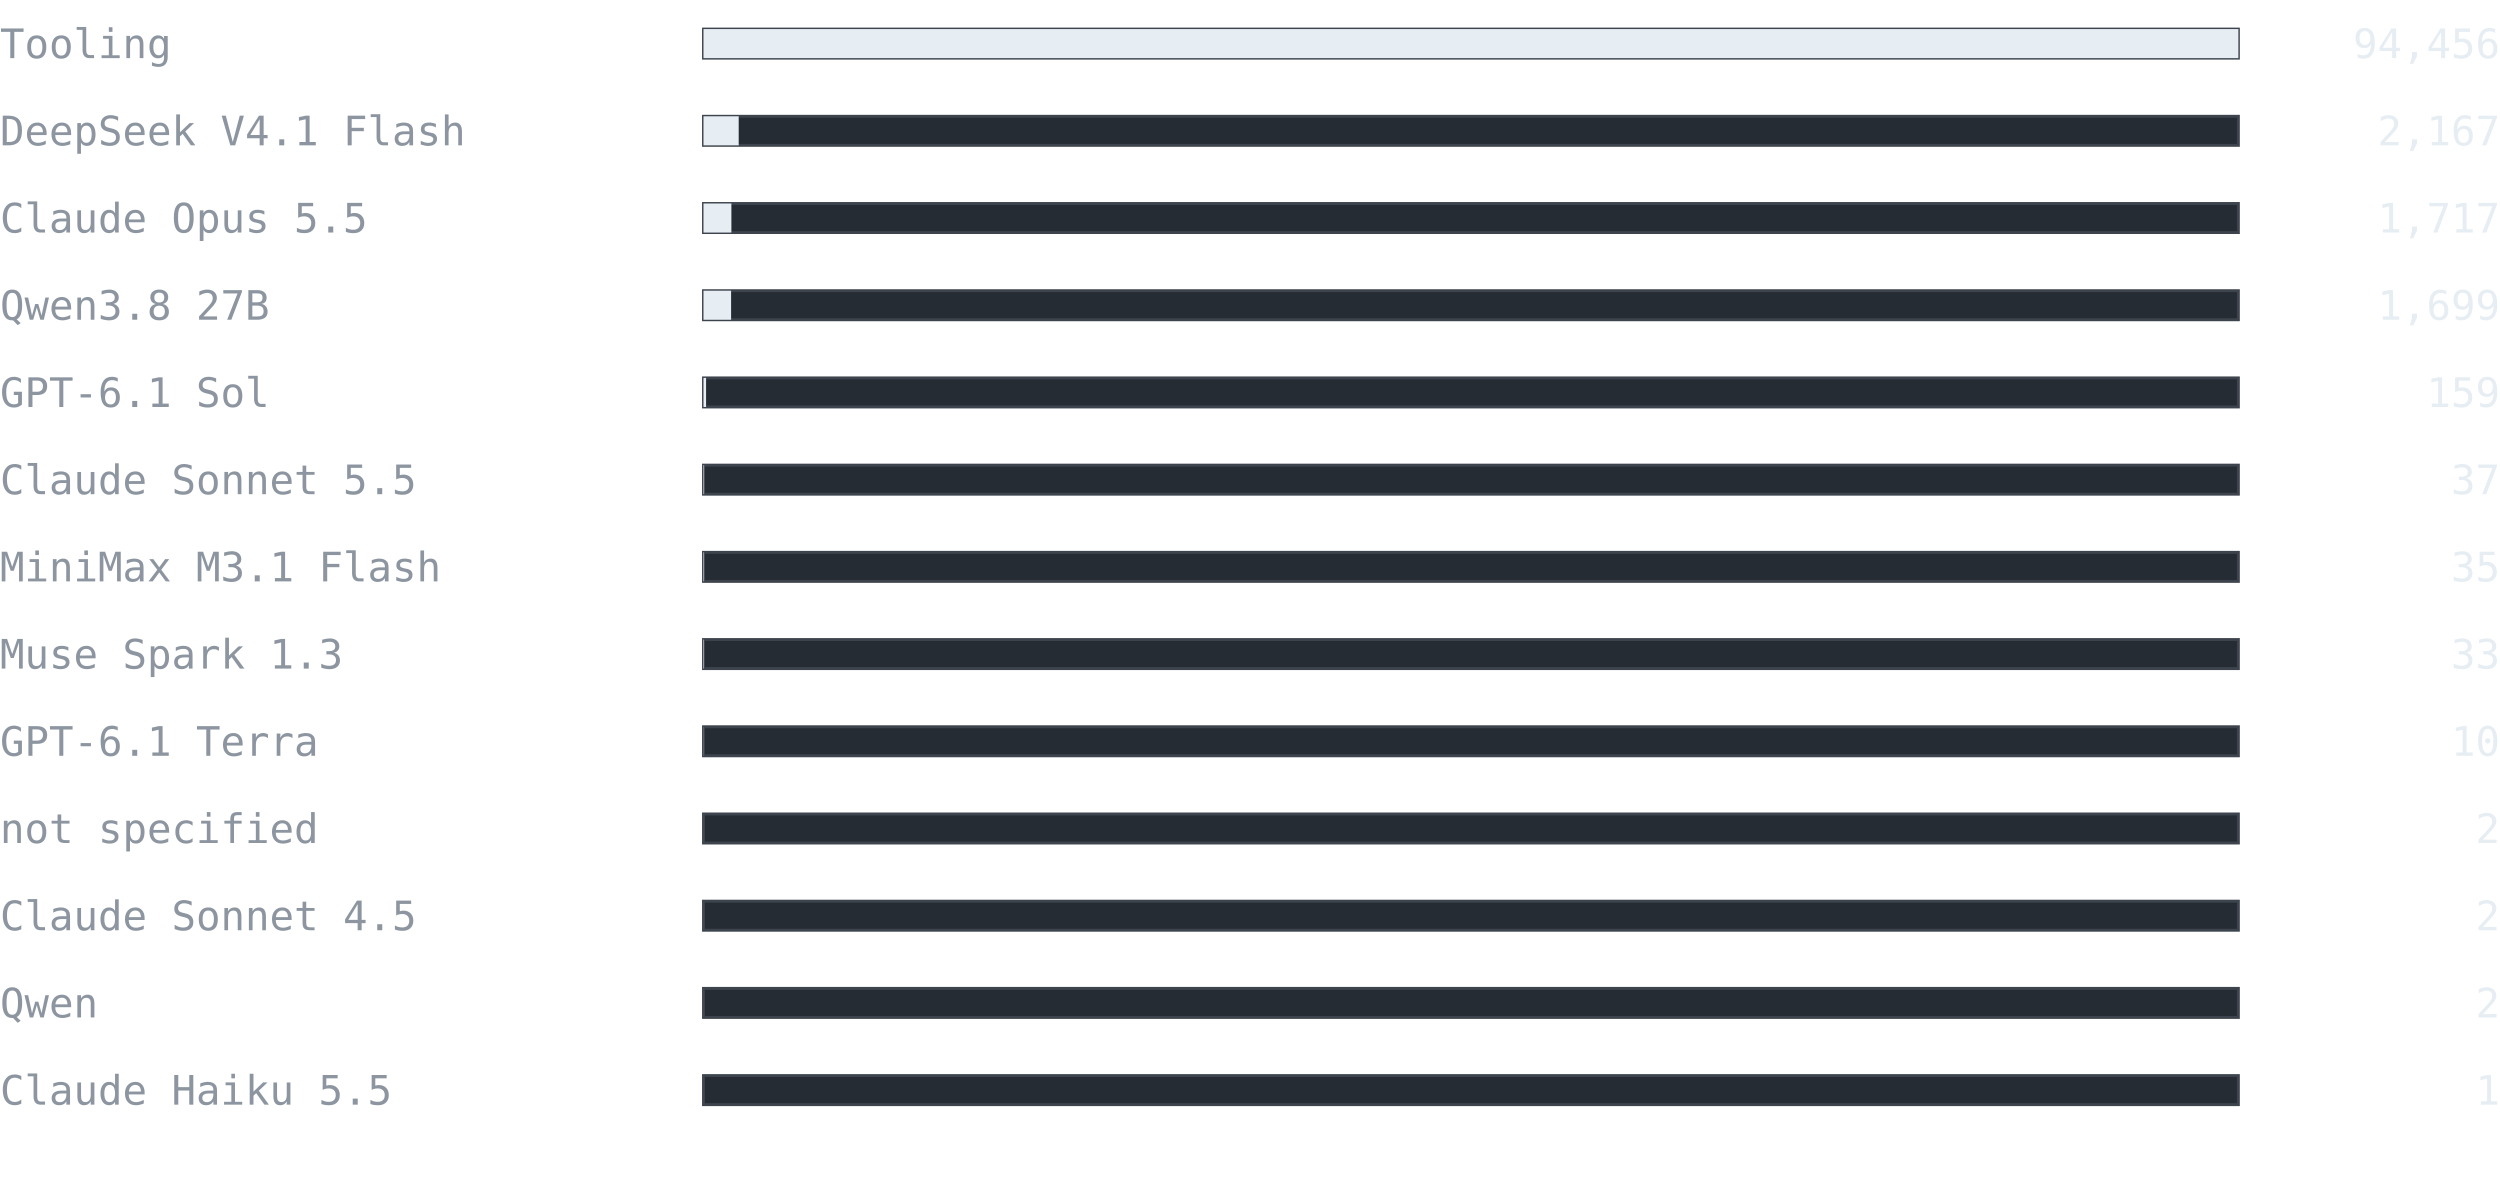
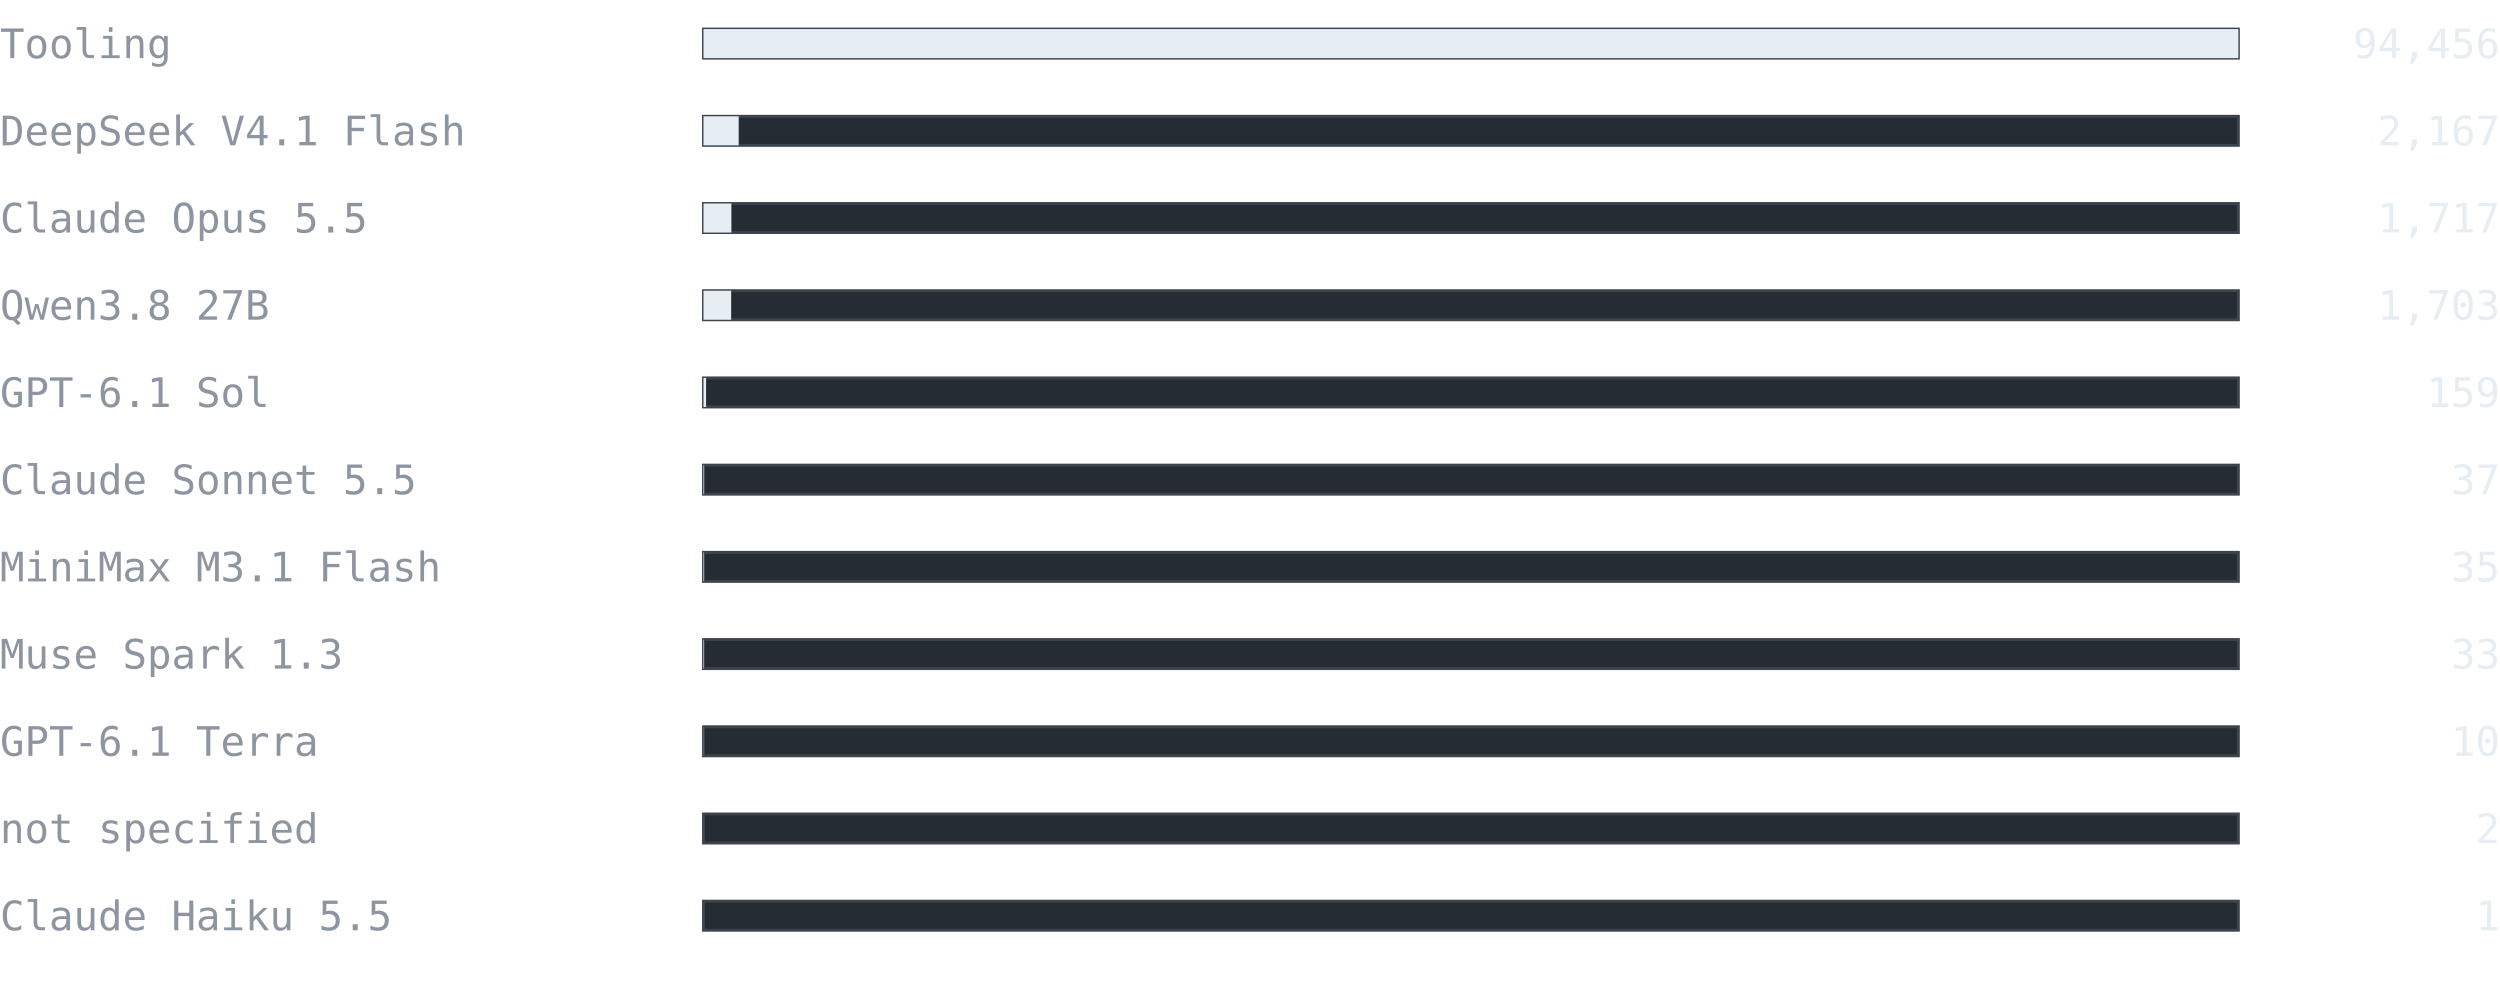
- <svg xmlns="http://www.w3.org/2000/svg" width="860" height="406" viewBox="0 0 860 406" font-family="ui-monospace, SFMono-Regular, 'Cascadia Mono', Consolas, 'DejaVu Sans Mono', monospace">
+ <svg xmlns="http://www.w3.org/2000/svg" width="860" height="346" viewBox="0 0 860 346" font-family="ui-monospace, SFMono-Regular, 'Cascadia Mono', Consolas, 'DejaVu Sans Mono', monospace">
  <text x="0" y="20" font-size="14" fill="#8d96a0" text-anchor="start" font-weight="normal">Tooling</text>
  <rect x="242" y="10" width="528" height="10" fill="#262c33" stroke="#3d444d" />
  <rect x="242" y="10" width="528" height="10" fill="#e6edf3" />
  <text x="860" y="20" font-size="14" fill="#e6edf3" text-anchor="end" font-weight="normal">94,456</text>
  <text x="0" y="50" font-size="14" fill="#8d96a0" text-anchor="start" font-weight="normal">DeepSeek V4.1 Flash</text>
  <rect x="242" y="40" width="528" height="10" fill="#262c33" stroke="#3d444d" />
  <rect x="242" y="40" width="12.113" height="10" fill="#e6edf3" />
  <text x="860" y="50" font-size="14" fill="#e6edf3" text-anchor="end" font-weight="normal">2,167</text>
  <text x="0" y="80" font-size="14" fill="#8d96a0" text-anchor="start" font-weight="normal">Claude Opus 5.5</text>
  <rect x="242" y="70" width="528" height="10" fill="#262c33" stroke="#3d444d" />
  <rect x="242" y="70" width="9.598" height="10" fill="#e6edf3" />
  <text x="860" y="80" font-size="14" fill="#e6edf3" text-anchor="end" font-weight="normal">1,717</text>
  <text x="0" y="110" font-size="14" fill="#8d96a0" text-anchor="start" font-weight="normal">Qwen3.8 27B</text>
  <rect x="242" y="100" width="528" height="10" fill="#262c33" stroke="#3d444d" />
-   <rect x="242" y="100" width="9.497" height="10" fill="#e6edf3" />
-   <text x="860" y="110" font-size="14" fill="#e6edf3" text-anchor="end" font-weight="normal">1,699</text>
+   <rect x="242" y="100" width="9.52" height="10" fill="#e6edf3" />
+   <text x="860" y="110" font-size="14" fill="#e6edf3" text-anchor="end" font-weight="normal">1,703</text>
  <text x="0" y="140" font-size="14" fill="#8d96a0" text-anchor="start" font-weight="normal">GPT-6.1 Sol</text>
  <rect x="242" y="130" width="528" height="10" fill="#262c33" stroke="#3d444d" />
  <rect x="242" y="130" width="0.889" height="10" fill="#e6edf3" />
  <text x="860" y="140" font-size="14" fill="#e6edf3" text-anchor="end" font-weight="normal">159</text>
  <text x="0" y="170" font-size="14" fill="#8d96a0" text-anchor="start" font-weight="normal">Claude Sonnet 5.5</text>
  <rect x="242" y="160" width="528" height="10" fill="#262c33" stroke="#3d444d" />
  <rect x="242" y="160" width="0.207" height="10" fill="#e6edf3" />
  <text x="860" y="170" font-size="14" fill="#e6edf3" text-anchor="end" font-weight="normal">37</text>
  <text x="0" y="200" font-size="14" fill="#8d96a0" text-anchor="start" font-weight="normal">MiniMax M3.1 Flash</text>
  <rect x="242" y="190" width="528" height="10" fill="#262c33" stroke="#3d444d" />
  <rect x="242" y="190" width="0.196" height="10" fill="#e6edf3" />
  <text x="860" y="200" font-size="14" fill="#e6edf3" text-anchor="end" font-weight="normal">35</text>
  <text x="0" y="230" font-size="14" fill="#8d96a0" text-anchor="start" font-weight="normal">Muse Spark 1.3</text>
  <rect x="242" y="220" width="528" height="10" fill="#262c33" stroke="#3d444d" />
  <rect x="242" y="220" width="0.184" height="10" fill="#e6edf3" />
  <text x="860" y="230" font-size="14" fill="#e6edf3" text-anchor="end" font-weight="normal">33</text>
  <text x="0" y="260" font-size="14" fill="#8d96a0" text-anchor="start" font-weight="normal">GPT-6.1 Terra</text>
  <rect x="242" y="250" width="528" height="10" fill="#262c33" stroke="#3d444d" />
  <rect x="242" y="250" width="0.056" height="10" fill="#e6edf3" />
  <text x="860" y="260" font-size="14" fill="#e6edf3" text-anchor="end" font-weight="normal">10</text>
  <text x="0" y="290" font-size="14" fill="#8d96a0" text-anchor="start" font-weight="normal">not specified</text>
  <rect x="242" y="280" width="528" height="10" fill="#262c33" stroke="#3d444d" />
  <rect x="242" y="280" width="0.011" height="10" fill="#e6edf3" />
  <text x="860" y="290" font-size="14" fill="#e6edf3" text-anchor="end" font-weight="normal">2</text>
-   <text x="0" y="320" font-size="14" fill="#8d96a0" text-anchor="start" font-weight="normal">Claude Sonnet 4.5</text>
+   <text x="0" y="320" font-size="14" fill="#8d96a0" text-anchor="start" font-weight="normal">Claude Haiku 5.5</text>
  <rect x="242" y="310" width="528" height="10" fill="#262c33" stroke="#3d444d" />
-   <rect x="242" y="310" width="0.011" height="10" fill="#e6edf3" />
-   <text x="860" y="320" font-size="14" fill="#e6edf3" text-anchor="end" font-weight="normal">2</text>
-   <text x="0" y="350" font-size="14" fill="#8d96a0" text-anchor="start" font-weight="normal">Qwen</text>
-   <rect x="242" y="340" width="528" height="10" fill="#262c33" stroke="#3d444d" />
-   <rect x="242" y="340" width="0.011" height="10" fill="#e6edf3" />
-   <text x="860" y="350" font-size="14" fill="#e6edf3" text-anchor="end" font-weight="normal">2</text>
-   <text x="0" y="380" font-size="14" fill="#8d96a0" text-anchor="start" font-weight="normal">Claude Haiku 5.5</text>
-   <rect x="242" y="370" width="528" height="10" fill="#262c33" stroke="#3d444d" />
-   <rect x="242" y="370" width="0.006" height="10" fill="#e6edf3" />
-   <text x="860" y="380" font-size="14" fill="#e6edf3" text-anchor="end" font-weight="normal">1</text>
+   <rect x="242" y="310" width="0.006" height="10" fill="#e6edf3" />
+   <text x="860" y="320" font-size="14" fill="#e6edf3" text-anchor="end" font-weight="normal">1</text>
</svg>
